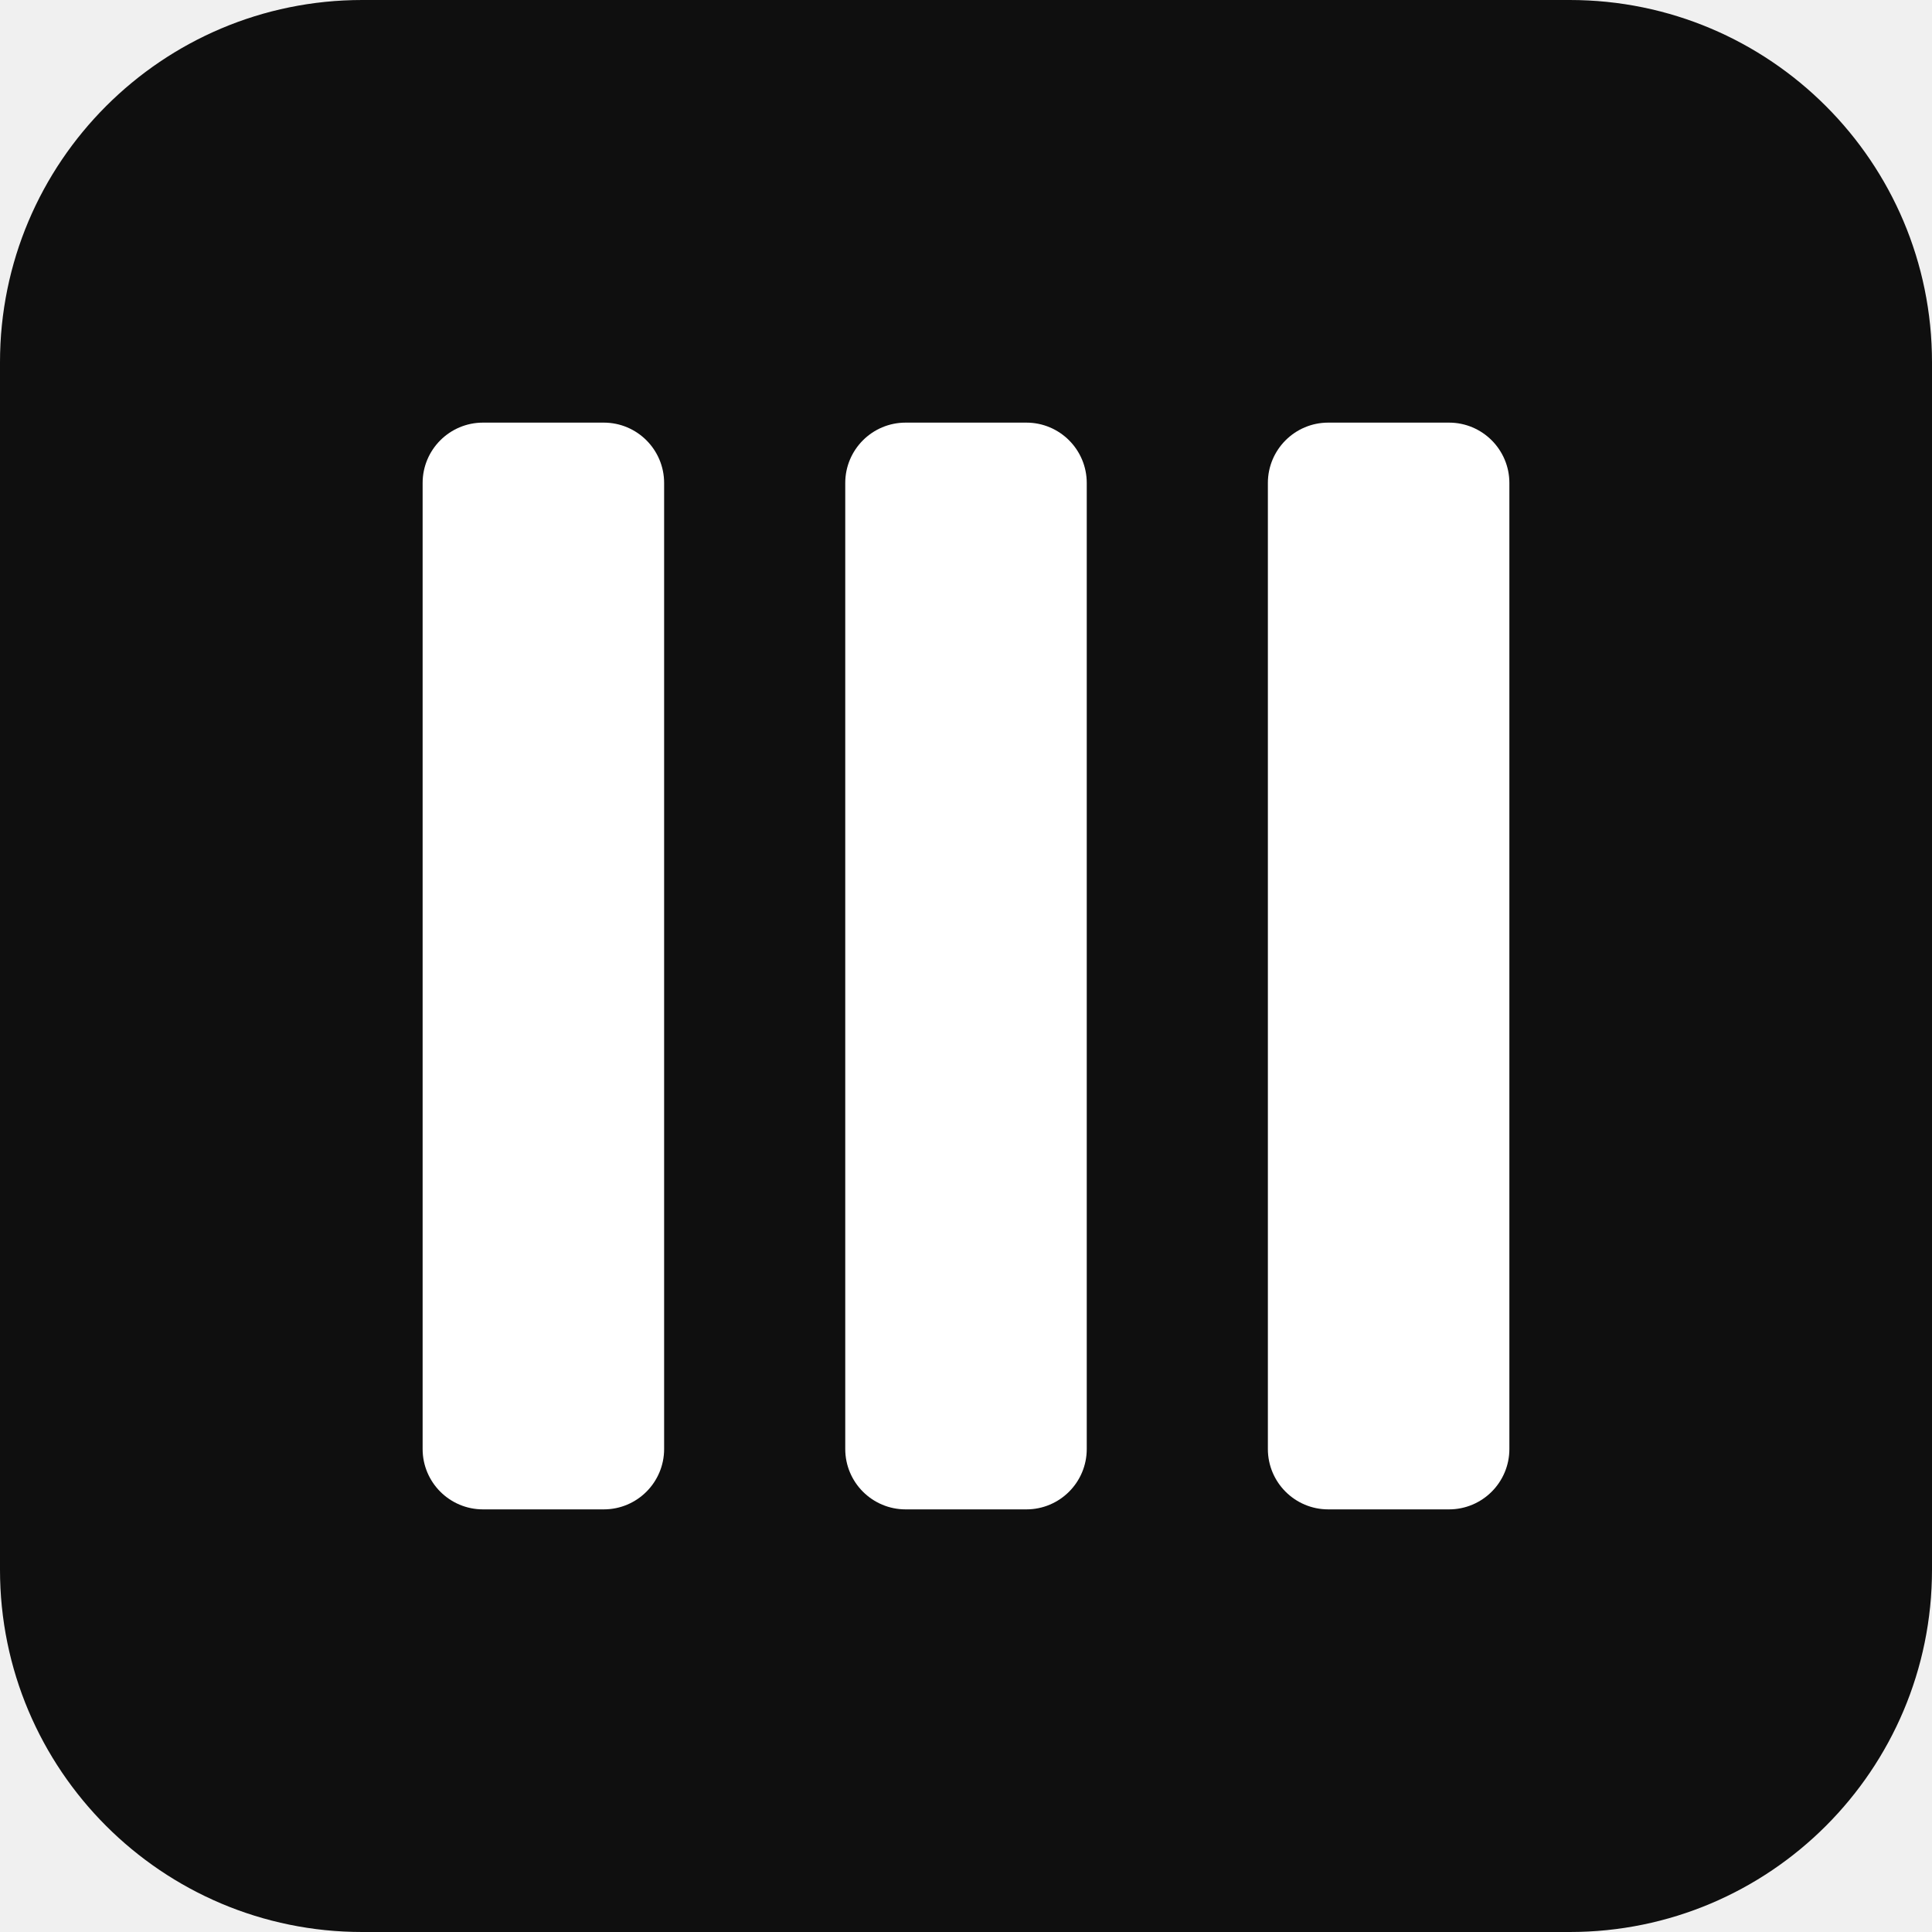
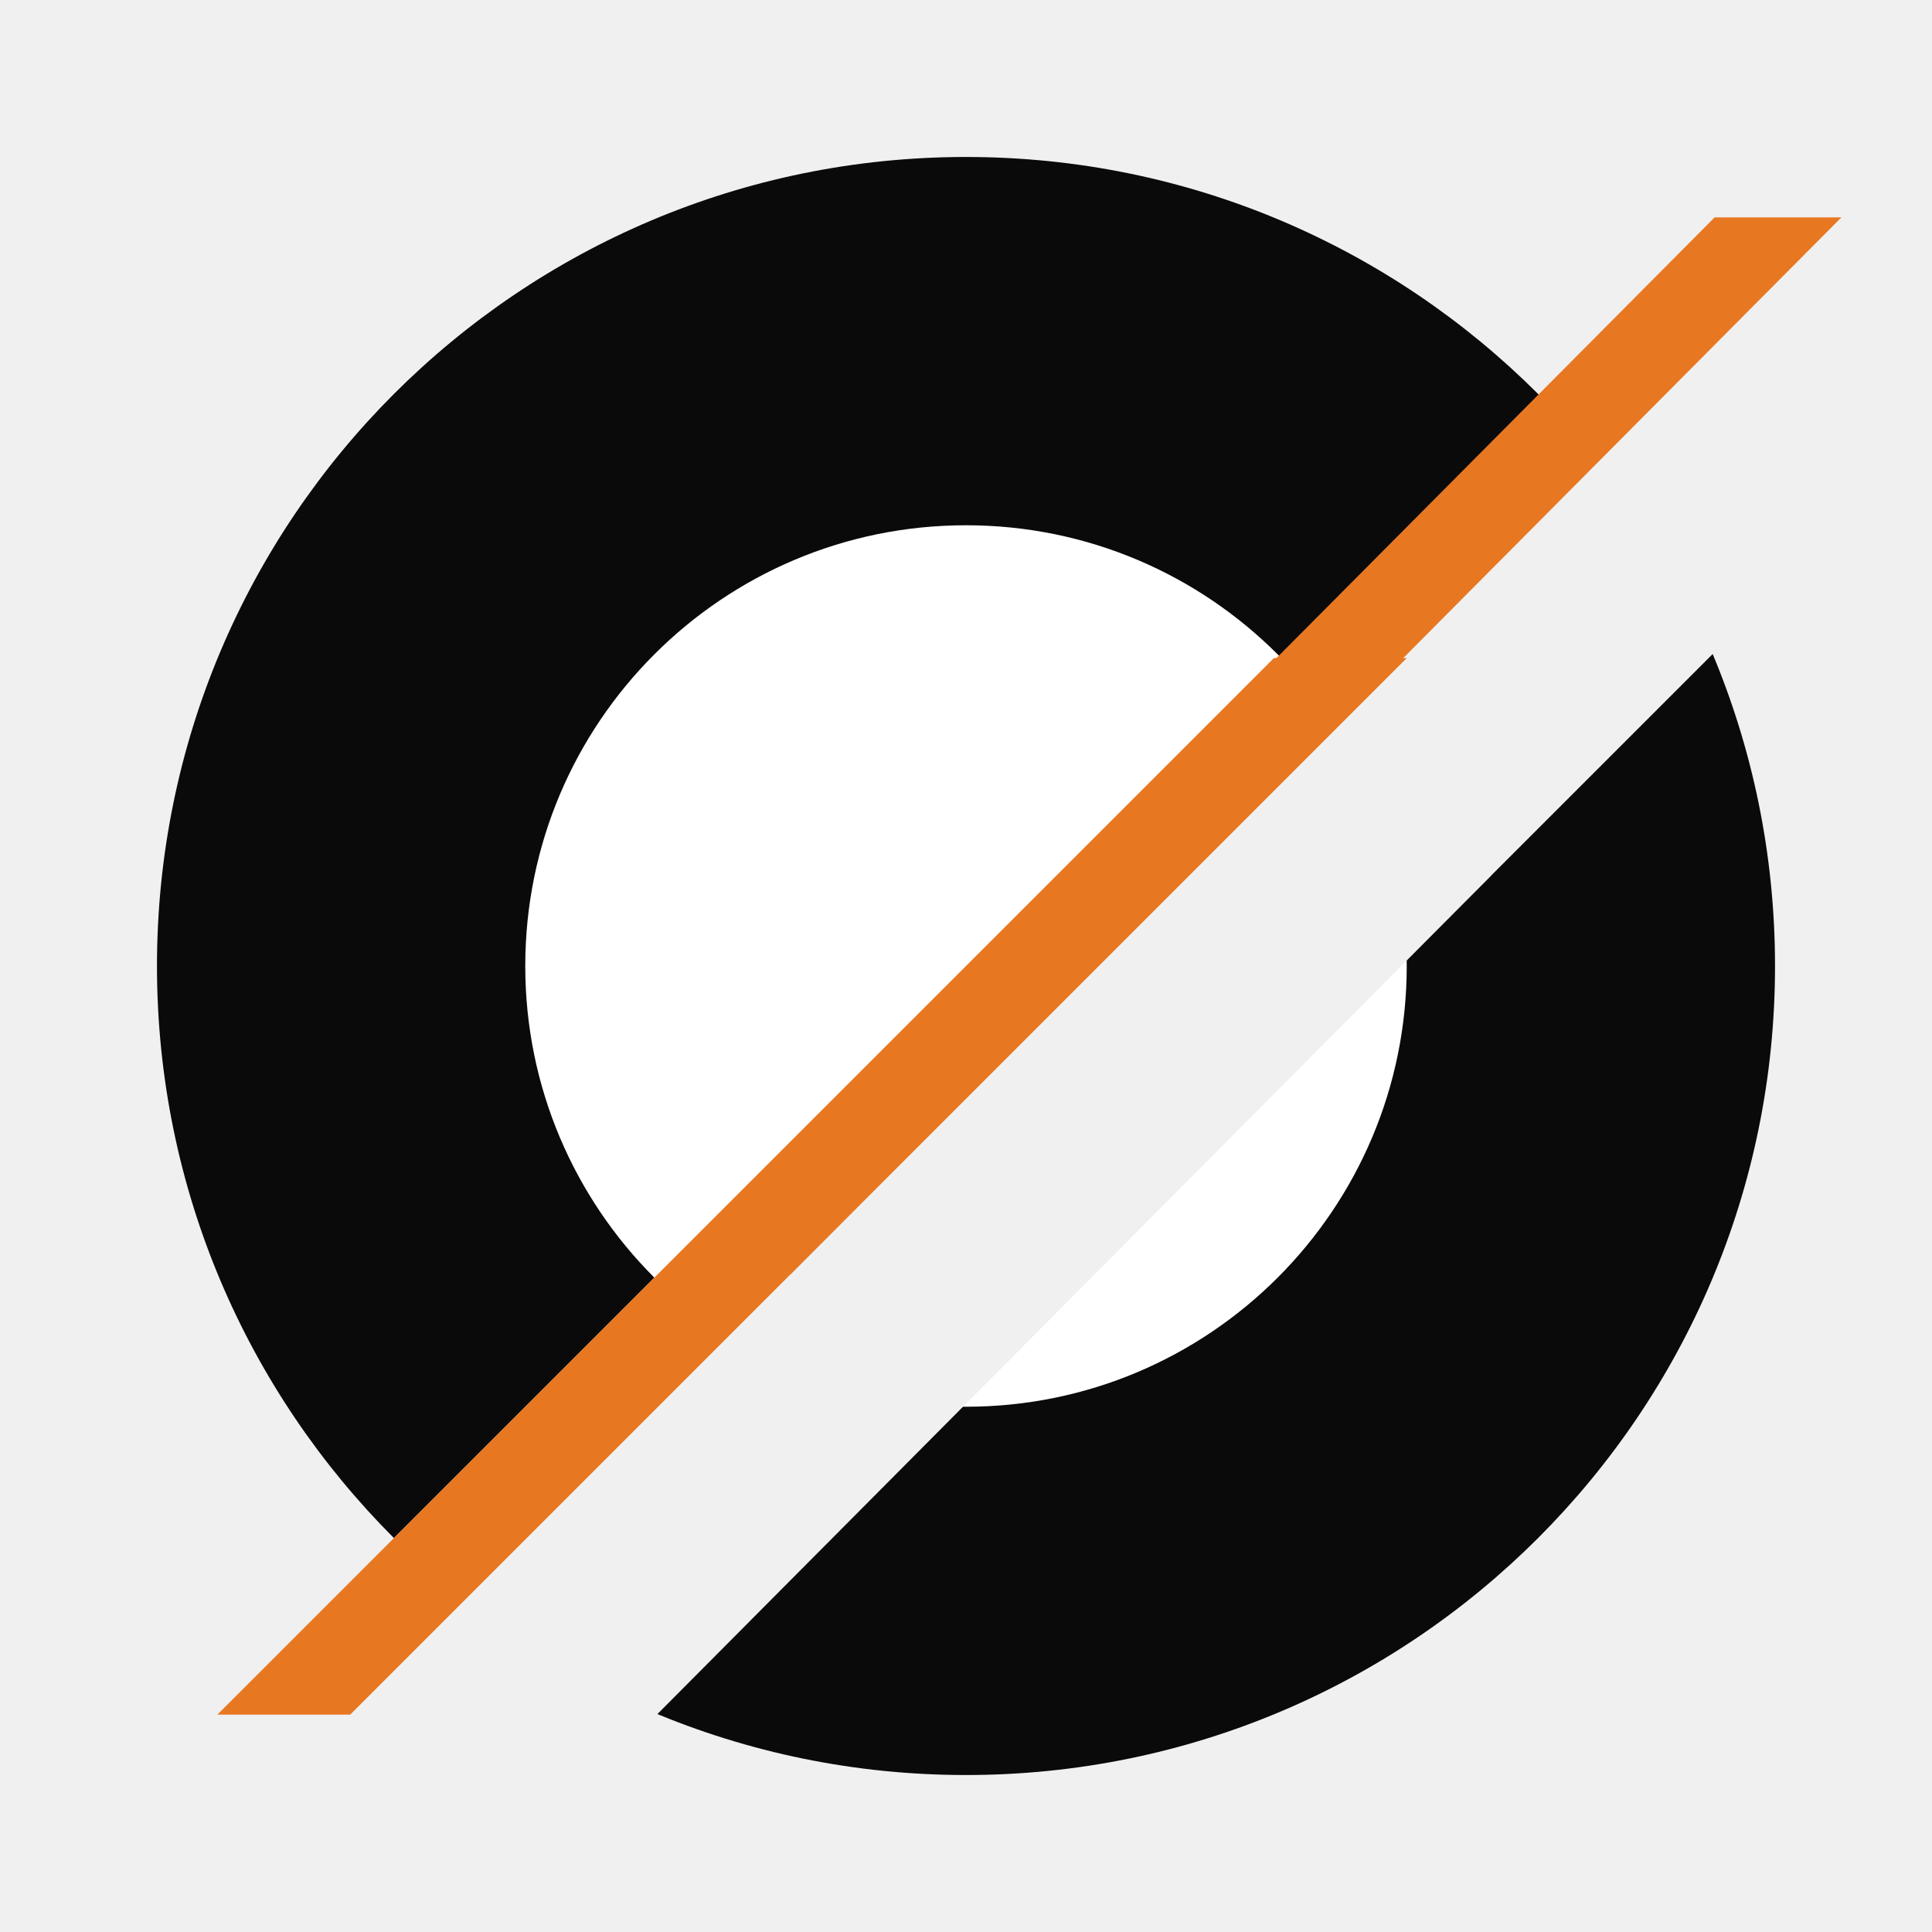
<svg xmlns="http://www.w3.org/2000/svg" viewBox="0 0 32 32" width="32" height="32">
-   <rect x="0" y="0" width="32" height="32" rx="6" fill="#0F0F0F" />
-   <rect x="7" y="7" width="4" height="18" rx="1" fill="#FFFFFF" />
-   <rect x="14" y="7" width="4" height="18" rx="1" fill="#FFFFFF" />
-   <rect x="21" y="7" width="4" height="18" rx="1" fill="#FFFFFF" />
+   <defs>
+     <mask id="fav32-mask">
+       <rect width="32" height="32" fill="white" />
+       <polygon points="28.4,3.6 32,7.2 14.5,24.7 11,21.2" fill="black" />
+       <polygon points="21.1,10.9 24.7,14.5 7.3,32 3.6,28.4" fill="black" />
+     </mask>
+   </defs>
+   <g mask="url(#fav32-mask)">
+     <circle cx="16" cy="16" r="13.4" fill="#0A0A0A" />
+     <circle cx="16" cy="16" r="7.3" fill="#FFFFFF" />
+   </g>
+   <polygon points="28.4,3.6 30.5,3.6 13.1,21.1 11,21.1" fill="#E87722" />
+   <polygon points="21.1,10.9 23.3,10.9 5.8,28.4 3.6,28.4" fill="#E87722" />
</svg>
